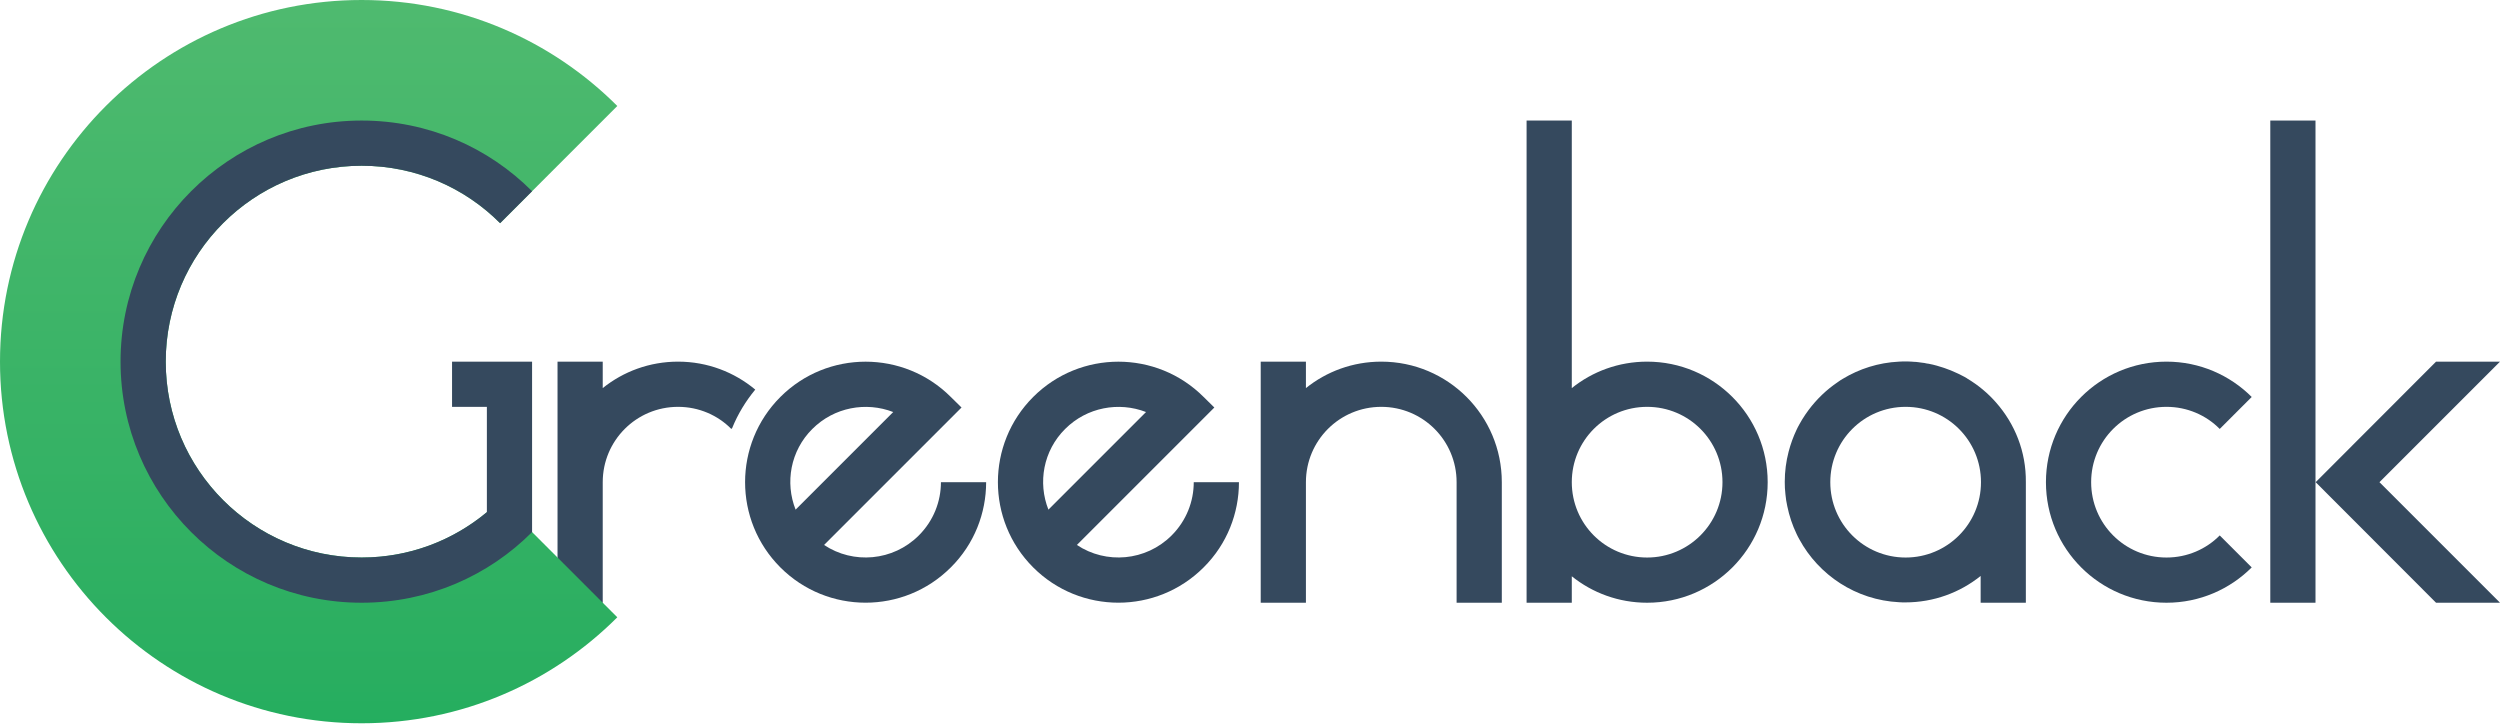
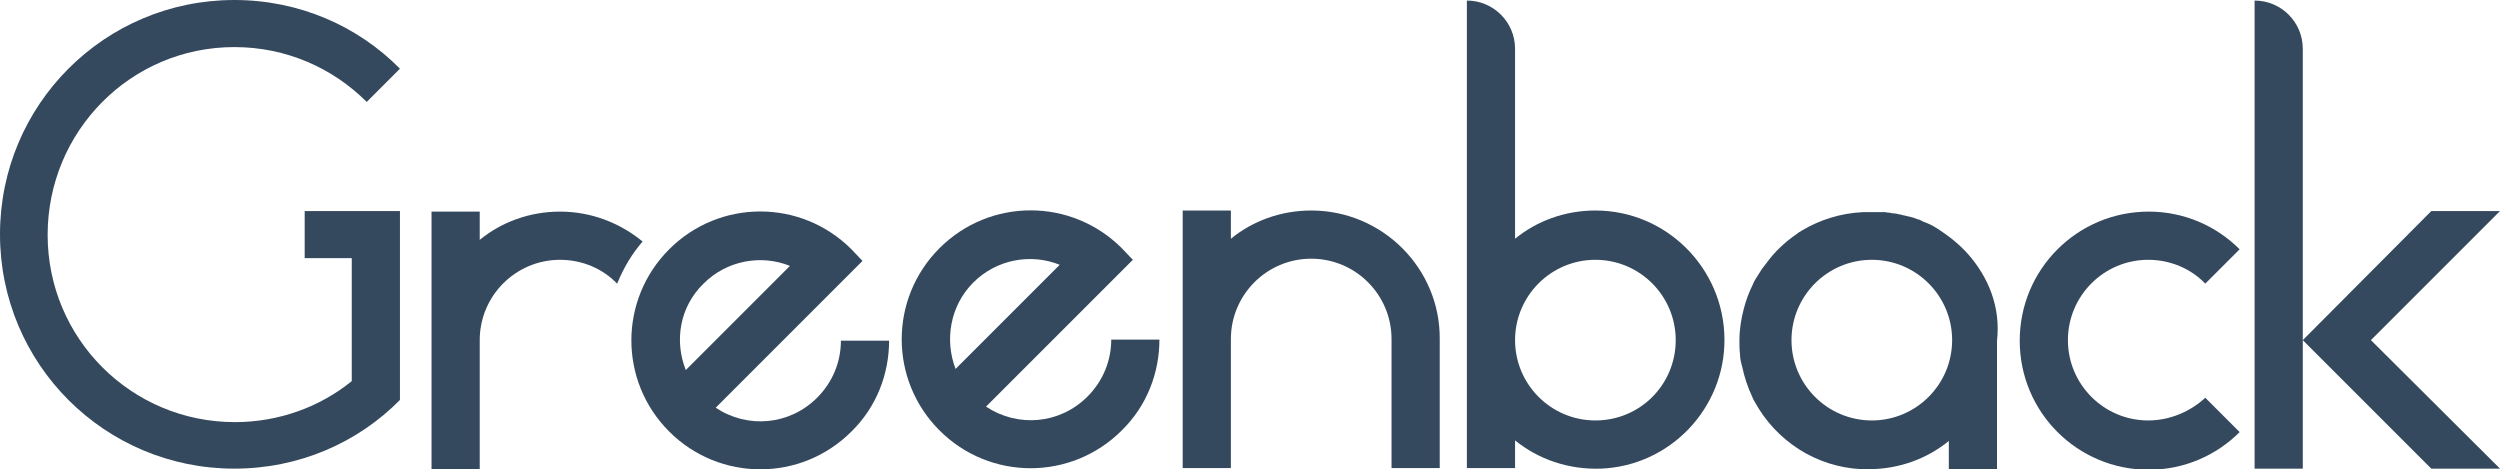
- <svg xmlns="http://www.w3.org/2000/svg" version="1.1" id="Layer_1" x="0px" y="0px" viewBox="0 0 1493.2 432" enable-background="new 0 0 1493.2 432" xml:space="preserve">
-   <path fill="#35495E" d="M437.3,255.7c3.4-8.4,8.1-16.1,13.8-23C438.6,222.3,422.6,216,405,216c-17,0-32.7,5.9-45,15.8V216h-27v144  h27v-72c0-24.9,20.1-45,45-45c12.4,0,23.7,5,31.8,13.2L437.3,255.7z" />
-   <linearGradient id="SVGID_1_" gradientUnits="userSpaceOnUse" x1="184.368" y1="1.419721e-09" x2="184.368" y2="432">
-     <stop offset="0" style="stop-color:#4FBA6F" />
-     <stop offset="0.939" style="stop-color:#29AE60" />
-     <stop offset="1" style="stop-color:#24AE5F" />
-   </linearGradient>
-   <path fill="url(#SVGID_1_)" d="M216,333c-64.6,0-117-52.4-117-117S151.4,99,216,99c32.3,0,61.6,13.1,82.7,34.3l70-70  C329.6,24.2,275.6,0,216,0C96.7,0,0,96.7,0,216s96.7,216,216,216c59.6,0,113.6-24.2,152.7-63.3l-70-70  C277.6,319.9,248.3,333,216,333z" />
-   <path fill="#35495E" d="M718.9,237.1c-28.1-28.1-73.7-28.1-101.8,0c-28.1,28.1-28.1,73.7,0,101.8c28.1,28.1,73.7,28.1,101.8,0  C733,324.9,740,306.4,740,288h-27c0,11.5-4.4,23-13.2,31.8c-15.4,15.4-39.2,17.3-56.6,5.7l82.1-82.1L718.9,237.1z M636.2,256.2  c13-13,32.1-16.4,48.3-10.1l-58.3,58.3C619.8,288.3,623.1,269.2,636.2,256.2z" />
-   <path fill="#35495E" d="M317.8,216H306h-15.2H270v27h20.8v62.9C270.5,322.8,244.5,333,216,333c-64.6,0-117-52.4-117-117  S151.4,99,216,99c32.3,0,61.6,13.1,82.7,34.3l19.1-19.1C291.8,88.1,255.8,72,216,72c-79.5,0-144,64.5-144,144s64.5,144,144,144  c39.8,0,75.8-16.1,101.8-42.2h0V216z" />
-   <rect x="1356" y="72" fill="#35495E" width="27" height="288" />
-   <path fill="#35495E" d="M825,216c-17,0-32.7,5.9-45,15.8V216h-27v144h27v-72c0-24.9,20.1-45,45-45s45,20.1,45,45v72h27v-72  C897,248.2,864.8,216,825,216z" />
-   <path fill="#35495E" d="M983.8,216c-17,0-32.7,5.9-45,15.8V72h-27v288h27v-15.8c12.3,9.9,28,15.8,45,15.8c39.8,0,72-32.2,72-72  C1055.8,248.2,1023.5,216,983.8,216z M983.8,333c-24.9,0-45-20.1-45-45c0-24.9,20.1-45,45-45s45,20.1,45,45  C1028.8,312.9,1008.6,333,983.8,333z" />
-   <path fill="#35495E" d="M1294,333c-24.9,0-45-20.1-45-45c0-24.9,20.1-45,45-45c12.4,0,23.7,5,31.8,13.2l19.1-19.1  c-13-13-31-21.1-50.9-21.1c-39.8,0-72,32.2-72,72c0,39.8,32.2,72,72,72c19.9,0,37.9-8.1,50.9-21.1l-19.1-19.1  C1317.7,328,1306.4,333,1294,333z" />
-   <polygon fill="#35495E" points="1493.2,216 1455,216 1383.1,288 1383,288 1383,288 1383,288 1383.1,288 1455,360 1493.2,360   1421.2,288 " />
+ <svg xmlns="http://www.w3.org/2000/svg" version="1.1" id="Layer_1" x="0px" y="0px" viewBox="41.8 79.5 451.3 84.6" enable-background="new 41.8 79.5 451.3 84.6" xml:space="preserve">
  <g>
-     <path fill="#35495E" d="M567.9,237.1c-28.1-28.1-73.7-28.1-101.8,0s-28.1,73.7,0,101.8c28.1,28.1,73.7,28.1,101.8,0   C582,324.9,589,306.4,589,288h-27c0,11.5-4.4,23-13.2,31.8c-15.4,15.4-39.2,17.3-56.6,5.7l82.1-82.1L567.9,237.1z M485.2,256.2   c13-13,32.1-16.4,48.3-10.1l-58.3,58.3C468.8,288.3,472.1,269.2,485.2,256.2z" />
+     <path fill="#35495E" d="M153.3,130.5c1.1-2.7,2.6-5.2,4.5-7.4c-4-3.3-9.2-5.4-14.9-5.4c-5.5,0-10.6,1.9-14.5,5.1v-5.1h-8.7v46.5   h8.7v-23.3c0-8,6.5-14.5,14.5-14.5c4,0,7.7,1.6,10.3,4.3L153.3,130.5z" />
  </g>
-   <path fill="#35495E" d="M1192.2,240.4L1192.2,240.4c-4.9-5.6-10.7-10.4-17.2-14.3c0,0-0.1,0-0.1-0.1c-1-0.6-2-1.2-3.1-1.7  c-0.2-0.1-0.4-0.2-0.6-0.3c-0.9-0.5-1.8-0.9-2.7-1.3c-0.3-0.1-0.6-0.3-0.9-0.4c-0.8-0.4-1.6-0.7-2.5-1.1c-0.3-0.1-0.7-0.3-1.1-0.4  c-0.8-0.3-1.6-0.6-2.4-0.9c-0.4-0.1-0.8-0.3-1.2-0.4c-0.8-0.3-1.5-0.5-2.3-0.7c-0.4-0.1-0.9-0.3-1.3-0.4c-0.8-0.2-1.5-0.4-2.3-0.6  c-0.5-0.1-0.9-0.2-1.4-0.3c-0.8-0.2-1.5-0.3-2.3-0.4c-0.5-0.1-0.9-0.2-1.4-0.3c-0.8-0.1-1.6-0.2-2.4-0.3c-0.5-0.1-0.9-0.1-1.4-0.2  c-0.9-0.1-1.7-0.2-2.6-0.2c-0.4,0-0.8-0.1-1.2-0.1c-1.3-0.1-2.6-0.1-3.9-0.1c-1.2,0-2.5,0-3.7,0.1c-12.3,0.6-23.7,4.3-33.6,10.3  c-1,0.6-2,1.2-2.9,1.9c-6.7,4.5-12.6,10.2-17.4,16.6c-0.7,0.9-1.4,1.9-2,2.8c-1.3,1.9-2.5,3.9-3.6,5.9c-0.6,1-1.1,2.1-1.6,3.1  c-2,4.2-3.6,8.6-4.8,13.2c-1.5,5.8-2.3,11.8-2.3,18c0,2.5,0.1,4.9,0.4,7.4c0.2,2.4,0.6,4.8,1.1,7.1c1.2,5.9,3.1,11.5,5.6,16.7  c0.5,1,1,2.1,1.6,3.1c11.6,21.4,33.8,36.3,59.6,37.6c1.2,0.1,2.5,0.1,3.7,0.1c17,0,32.7-5.9,45-15.8V360h9h9h9v-72  C1210.2,269.7,1203.4,253.1,1192.2,240.4z M1138.2,333c-24.9,0-45-20.1-45-45c0-24.9,20.1-45,45-45s45,20.1,45,45  C1183.2,312.9,1163.1,333,1138.2,333z" />
+   <g>
+     <path fill="#35495E" d="M244.3,124.3c-9.1-9.1-23.8-9.1-32.9,0c-9.1,9.1-9.1,23.8,0,32.9c9.1,9.1,23.8,9.1,32.9,0   c4.6-4.5,6.8-10.5,6.8-16.4h-8.7c0,3.7-1.4,7.4-4.3,10.3c-5,5-12.6,5.6-18.3,1.8l26.5-26.5L244.3,124.3z M217.5,130.5   c4.2-4.2,10.4-5.3,15.6-3.2l-18.8,18.8C212.3,140.9,213.3,134.7,217.5,130.5z" />
+   </g>
+   <g>
+     <path fill="#35495E" d="M448.8,79.6L448.8,79.6c4.8,0,8.7,3.9,8.7,8.7v75.8h-8.7V79.6z" />
+   </g>
+   <g>
+     <path fill="#35495E" d="M278.5,117.5c-5.5,0-10.6,1.9-14.5,5.1v-5.1h-8.7V164h8.7v-23.3c0-8,6.5-14.5,14.5-14.5   c8,0,14.5,6.5,14.5,14.5V164h8.7v-23.3C301.8,128,291.4,117.5,278.5,117.5z" />
+   </g>
+   <g>
+     <path fill="#35495E" d="M329.8,117.5c-5.5,0-10.6,1.9-14.5,5.1V88.3c0-4.8-3.9-8.7-8.7-8.7l0,0V164h8.7V159   c4.2,3.4,9.6,5.3,15.5,5.1c12.5-0.5,22.4-10.9,22.3-23.4C353,127.9,342.6,117.5,329.8,117.5z M329.8,155.4c-8,0-14.5-6.5-14.5-14.5   c0-8,6.5-14.5,14.5-14.5s14.5,6.5,14.5,14.5C344.3,148.9,337.9,155.4,329.8,155.4z" />
+   </g>
+   <g>
+     <path fill="#35495E" d="M429.6,155.4c-8,0-14.5-6.5-14.5-14.5c0-8,6.5-14.5,14.5-14.5c4,0,7.7,1.6,10.3,4.3l6.2-6.2   c-4.2-4.2-10-6.8-16.4-6.8c-12.9,0-23.3,10.4-23.3,23.3s10.4,23.3,23.3,23.3c6.4,0,12.2-2.6,16.4-6.8l-6.2-6.2   C437.2,153.8,433.5,155.4,429.6,155.4z" />
+   </g>
+   <g>
+     <polygon fill="#35495E" points="493.1,117.6 480.7,117.6 457.5,140.9 457.5,140.9 457.5,140.9 457.5,140.9 457.5,140.9    480.7,164.1 493.1,164.1 469.8,140.9  " />
+   </g>
+   <g>
+     <g>
+       <path fill="#35495E" d="M195.5,124.5c-9.1-9.1-23.8-9.1-32.9,0s-9.1,23.8,0,32.9c9.1,9.1,23.8,9.1,32.9,0    c4.6-4.5,6.8-10.5,6.8-16.4h-8.7c0,3.7-1.4,7.4-4.3,10.3c-5,5-12.6,5.6-18.3,1.8l26.5-26.5L195.5,124.5z M168.8,130.7    c4.2-4.2,10.4-5.3,15.6-3.2l-18.8,18.8C163.5,141,164.5,134.9,168.8,130.7z" />
+     </g>
+   </g>
+   <g>
+     <path fill="#35495E" d="M397.1,125.4L397.1,125.4c-1.6-1.8-3.5-3.3-5.5-4.6c0,0,0,0,0,0c-0.3-0.2-0.7-0.4-1-0.6c0,0-0.1,0-0.2-0.1   c-0.3-0.1-0.6-0.3-0.9-0.4c-0.1,0-0.2-0.1-0.3-0.1c-0.2-0.1-0.5-0.2-0.8-0.4c-0.1,0-0.2-0.1-0.4-0.1c-0.2-0.1-0.5-0.2-0.8-0.3   c-0.1,0-0.2-0.1-0.4-0.1c-0.2-0.1-0.5-0.1-0.8-0.2c-0.1,0-0.3-0.1-0.4-0.1c-0.2,0-0.5-0.1-0.8-0.2c-0.1,0-0.3,0-0.5-0.1   c-0.2,0-0.5-0.1-0.8-0.1c-0.1,0-0.3,0-0.5-0.1c-0.2,0-0.5,0-0.8-0.1c-0.1,0-0.3,0-0.5,0c-0.3,0-0.6,0-0.8,0c-0.1,0-0.2,0-0.4,0   c-0.4,0-0.8,0-1.3,0c-0.4,0-0.8,0-1.2,0c-4,0.2-7.7,1.4-10.9,3.3c-0.3,0.2-0.7,0.4-0.9,0.6c-2.2,1.5-4.1,3.3-5.6,5.4   c-0.2,0.3-0.5,0.6-0.7,0.9c-0.4,0.6-0.8,1.3-1.2,1.9c-0.2,0.3-0.4,0.7-0.5,1c-0.7,1.4-1.2,2.8-1.6,4.3c-0.5,1.9-0.8,3.8-0.8,5.8   c0,0.8,0,1.6,0.1,2.4c0,0.8,0.2,1.6,0.4,2.3c0.4,1.9,1,3.7,1.8,5.4c0.1,0.3,0.3,0.7,0.5,1c3.8,6.9,10.9,11.7,19.3,12.1   c0.4,0,0.8,0,1.2,0c5.5,0,10.6-1.9,14.5-5.1v5.2h2.9h2.9h2.9v-23.3C403,134.9,400.7,129.5,397.1,125.4z M379.7,155.4   c-8,0-14.5-6.5-14.5-14.5c0-8,6.5-14.5,14.5-14.5s14.5,6.5,14.5,14.5C394.2,148.9,387.7,155.4,379.7,155.4z" />
+   </g>
+   <g>
+     <path fill="#35495E" d="M96.8,117.6v8.5h8.5v22.2c-5.8,4.7-13.2,7.4-21.1,7.4c-18.7,0-33.8-15.1-33.8-33.8S65.4,88,84.1,88   c9.4,0,17.8,3.8,23.9,9.9l6-6c-7.6-7.7-18.2-12.4-29.9-12.4c-23.4,0-42.3,18.9-42.3,42.3s18.9,42.3,42.3,42.3   c11.7,0,22.3-4.7,29.9-12.4v-34.1h-8.7H96.8z" />
+   </g>
</svg>
